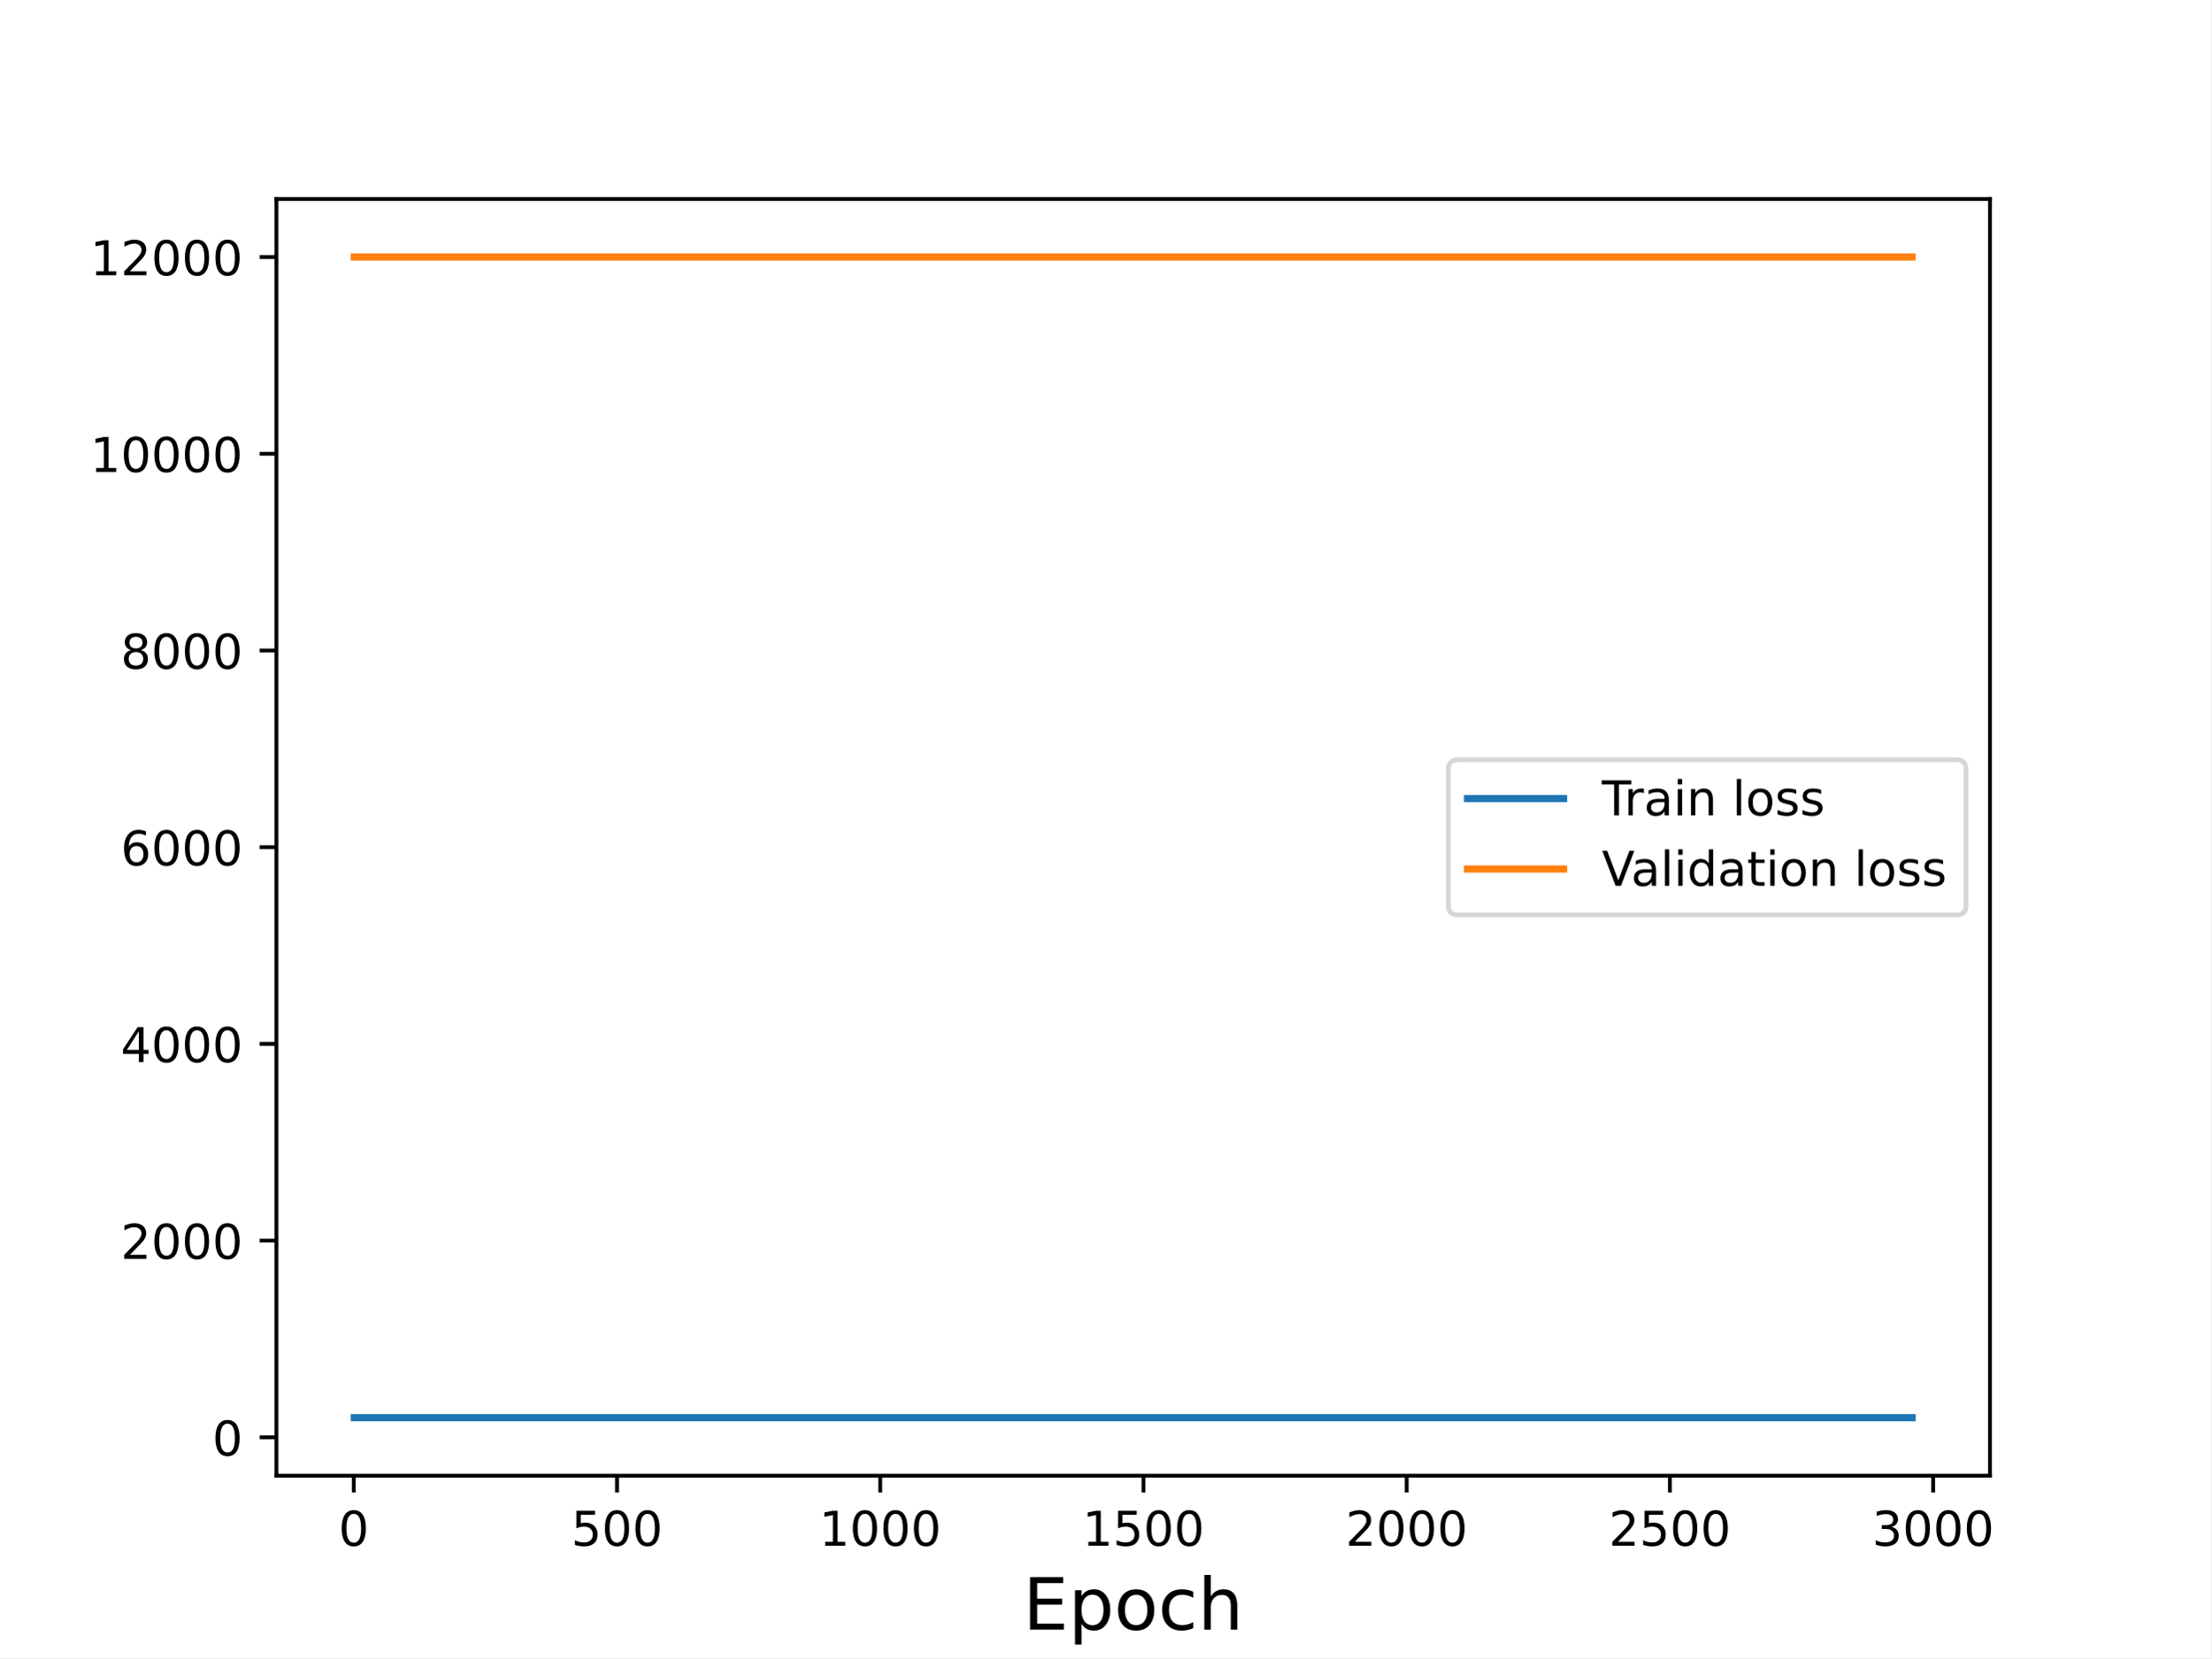
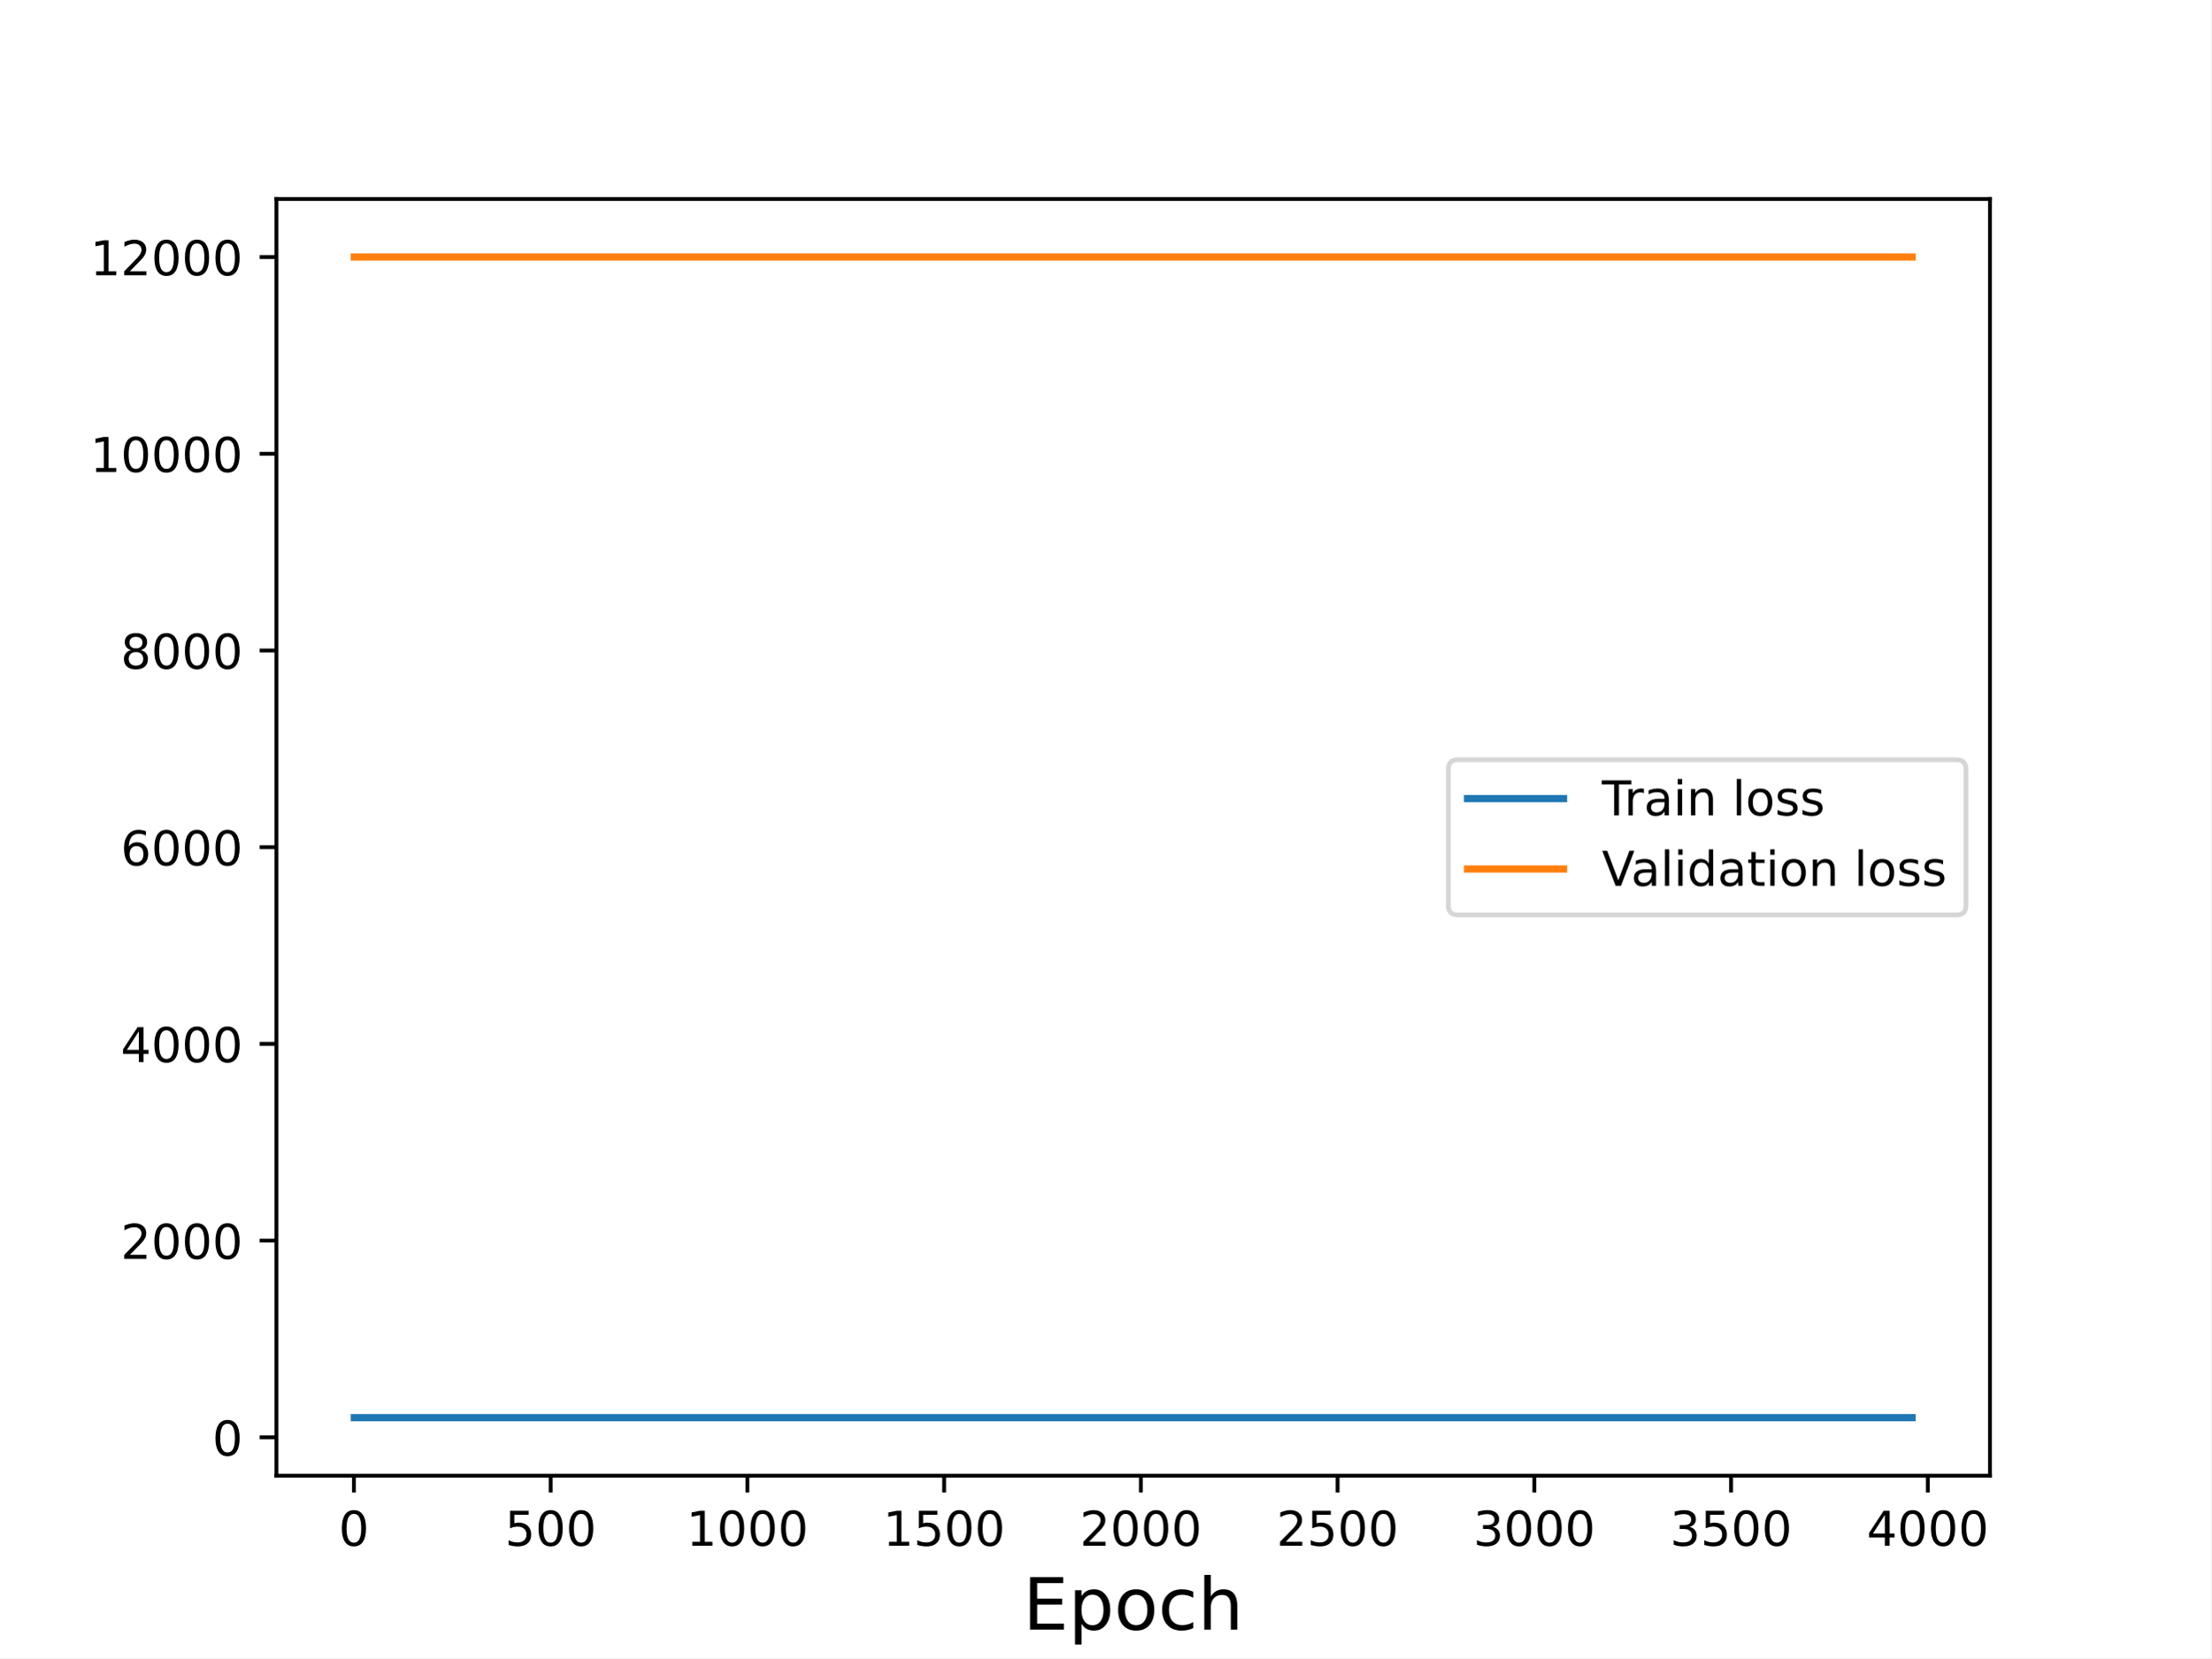
<svg xmlns="http://www.w3.org/2000/svg" xmlns:xlink="http://www.w3.org/1999/xlink" height="345.6pt" version="1.1" viewBox="0 0 460.8 345.6" width="460.8pt">
  <defs>
    <style type="text/css">*{stroke-linecap:butt;stroke-linejoin:round;}</style>
  </defs>
  <g id="figure_1">
    <g id="patch_1">
      <path d="M 0 345.6  L 460.8 345.6  L 460.8 0  L 0 0  z " style="fill:#ffffff;" />
    </g>
    <g id="axes_1">
      <g id="patch_2">
        <path d="M 57.6 307.584  L 414.72 307.584  L 414.72 41.472  L 57.6 41.472  z " style="fill:#ffffff;" />
      </g>
      <g id="matplotlib.axis_1">
        <g id="xtick_1">
          <g id="line2d_1">
            <defs>
-               <path d="M 0 0  L 0 3.5  " id="ma2e2f69adb" style="stroke:#000000;stroke-width:0.8;" />
-             </defs>
-             <g>
-               <use style="stroke:#000000;stroke-width:0.8;" x="73.723" xlink:href="#ma2e2f69adb" y="307.584" />
+               <path d="M 0 0  L 0 3.5  " id="m18f351786c" style="stroke:#000000;stroke-width:0.8;" />
+             </defs>
+             <g>
+               <use style="stroke:#000000;stroke-width:0.8;" x="73.751" xlink:href="#m18f351786c" y="307.584" />
            </g>
          </g>
          <g id="text_1">
-             <g transform="translate(70.54176 322.1824)scale(0.1 -0.1)">
+             <g transform="translate(70.56947 322.1824)scale(0.1 -0.1)">
              <defs>
                <path d="M 2034 4250  Q 1547 4250 1301 3770  Q 1056 3291 1056 2328  Q 1056 1369 1301 889  Q 1547 409 2034 409  Q 2525 409 2770 889  Q 3016 1369 3016 2328  Q 3016 3291 2770 3770  Q 2525 4250 2034 4250  z M 2034 4750  Q 2819 4750 3233 4129  Q 3647 3509 3647 2328  Q 3647 1150 3233 529  Q 2819 -91 2034 -91  Q 1250 -91 836 529  Q 422 1150 422 2328  Q 422 3509 836 4129  Q 1250 4750 2034 4750  z " id="DejaVuSans-30" transform="scale(0.015625)" />
              </defs>
              <use xlink:href="#DejaVuSans-30" />
            </g>
          </g>
        </g>
        <g id="xtick_2">
          <g id="line2d_2">
            <g>
-               <use style="stroke:#000000;stroke-width:0.8;" x="128.582" xlink:href="#ma2e2f69adb" y="307.584" />
+               <use style="stroke:#000000;stroke-width:0.8;" x="114.753" xlink:href="#m18f351786c" y="307.584" />
            </g>
          </g>
          <g id="text_2">
-             <g transform="translate(119.0381 322.1824)scale(0.1 -0.1)">
+             <g transform="translate(105.2091 322.1824)scale(0.1 -0.1)">
              <defs>
                <path d="M 691 4666  L 3169 4666  L 3169 4134  L 1269 4134  L 1269 2991  Q 1406 3038 1543 3061  Q 1681 3084 1819 3084  Q 2600 3084 3056 2656  Q 3513 2228 3513 1497  Q 3513 744 3044 326  Q 2575 -91 1722 -91  Q 1428 -91 1123 -41  Q 819 9 494 109  L 494 744  Q 775 591 1075 516  Q 1375 441 1709 441  Q 2250 441 2565 725  Q 2881 1009 2881 1497  Q 2881 1984 2565 2268  Q 2250 2553 1709 2553  Q 1456 2553 1204 2497  Q 953 2441 691 2322  L 691 4666  z " id="DejaVuSans-35" transform="scale(0.015625)" />
              </defs>
              <use xlink:href="#DejaVuSans-35" />
              <use x="63.623" xlink:href="#DejaVuSans-30" />
              <use x="127.246" xlink:href="#DejaVuSans-30" />
            </g>
          </g>
        </g>
        <g id="xtick_3">
          <g id="line2d_3">
            <g>
-               <use style="stroke:#000000;stroke-width:0.8;" x="183.441" xlink:href="#ma2e2f69adb" y="307.584" />
+               <use style="stroke:#000000;stroke-width:0.8;" x="155.755" xlink:href="#m18f351786c" y="307.584" />
            </g>
          </g>
          <g id="text_3">
-             <g transform="translate(170.7157 322.1824)scale(0.1 -0.1)">
+             <g transform="translate(143.0299 322.1824)scale(0.1 -0.1)">
              <defs>
                <path d="M 794 531  L 1825 531  L 1825 4091  L 703 3866  L 703 4441  L 1819 4666  L 2450 4666  L 2450 531  L 3481 531  L 3481 0  L 794 0  L 794 531  z " id="DejaVuSans-31" transform="scale(0.015625)" />
              </defs>
              <use xlink:href="#DejaVuSans-31" />
              <use x="63.623" xlink:href="#DejaVuSans-30" />
              <use x="127.246" xlink:href="#DejaVuSans-30" />
              <use x="190.869" xlink:href="#DejaVuSans-30" />
            </g>
          </g>
        </g>
        <g id="xtick_4">
          <g id="line2d_4">
            <g>
-               <use style="stroke:#000000;stroke-width:0.8;" x="238.299" xlink:href="#ma2e2f69adb" y="307.584" />
+               <use style="stroke:#000000;stroke-width:0.8;" x="196.757" xlink:href="#m18f351786c" y="307.584" />
            </g>
          </g>
          <g id="text_4">
-             <g transform="translate(225.5745 322.1824)scale(0.1 -0.1)">
+             <g transform="translate(184.032 322.1824)scale(0.1 -0.1)">
              <use xlink:href="#DejaVuSans-31" />
              <use x="63.623" xlink:href="#DejaVuSans-35" />
              <use x="127.246" xlink:href="#DejaVuSans-30" />
              <use x="190.869" xlink:href="#DejaVuSans-30" />
            </g>
          </g>
        </g>
        <g id="xtick_5">
          <g id="line2d_5">
            <g>
-               <use style="stroke:#000000;stroke-width:0.8;" x="293.158" xlink:href="#ma2e2f69adb" y="307.584" />
+               <use style="stroke:#000000;stroke-width:0.8;" x="237.759" xlink:href="#m18f351786c" y="307.584" />
            </g>
          </g>
          <g id="text_5">
-             <g transform="translate(280.4333 322.1824)scale(0.1 -0.1)">
+             <g transform="translate(225.0341 322.1824)scale(0.1 -0.1)">
              <defs>
                <path d="M 1228 531  L 3431 531  L 3431 0  L 469 0  L 469 531  Q 828 903 1448 1529  Q 2069 2156 2228 2338  Q 2531 2678 2651 2914  Q 2772 3150 2772 3378  Q 2772 3750 2511 3984  Q 2250 4219 1831 4219  Q 1534 4219 1204 4116  Q 875 4013 500 3803  L 500 4441  Q 881 4594 1212 4672  Q 1544 4750 1819 4750  Q 2544 4750 2975 4387  Q 3406 4025 3406 3419  Q 3406 3131 3298 2873  Q 3191 2616 2906 2266  Q 2828 2175 2409 1742  Q 1991 1309 1228 531  z " id="DejaVuSans-32" transform="scale(0.015625)" />
              </defs>
              <use xlink:href="#DejaVuSans-32" />
              <use x="63.623" xlink:href="#DejaVuSans-30" />
              <use x="127.246" xlink:href="#DejaVuSans-30" />
              <use x="190.869" xlink:href="#DejaVuSans-30" />
            </g>
          </g>
        </g>
        <g id="xtick_6">
          <g id="line2d_6">
            <g>
-               <use style="stroke:#000000;stroke-width:0.8;" x="348.017" xlink:href="#ma2e2f69adb" y="307.584" />
+               <use style="stroke:#000000;stroke-width:0.8;" x="278.761" xlink:href="#m18f351786c" y="307.584" />
            </g>
          </g>
          <g id="text_6">
-             <g transform="translate(335.2922 322.1824)scale(0.1 -0.1)">
+             <g transform="translate(266.0362 322.1824)scale(0.1 -0.1)">
              <use xlink:href="#DejaVuSans-32" />
              <use x="63.623" xlink:href="#DejaVuSans-35" />
              <use x="127.246" xlink:href="#DejaVuSans-30" />
              <use x="190.869" xlink:href="#DejaVuSans-30" />
            </g>
          </g>
        </g>
        <g id="xtick_7">
          <g id="line2d_7">
            <g>
-               <use style="stroke:#000000;stroke-width:0.8;" x="402.876" xlink:href="#ma2e2f69adb" y="307.584" />
+               <use style="stroke:#000000;stroke-width:0.8;" x="319.763" xlink:href="#m18f351786c" y="307.584" />
            </g>
          </g>
          <g id="text_7">
-             <g transform="translate(390.151 322.1824)scale(0.1 -0.1)">
+             <g transform="translate(307.0383 322.1824)scale(0.1 -0.1)">
              <defs>
                <path d="M 2597 2516  Q 3050 2419 3304 2112  Q 3559 1806 3559 1356  Q 3559 666 3084 287  Q 2609 -91 1734 -91  Q 1441 -91 1130 -33  Q 819 25 488 141  L 488 750  Q 750 597 1062 519  Q 1375 441 1716 441  Q 2309 441 2620 675  Q 2931 909 2931 1356  Q 2931 1769 2642 2001  Q 2353 2234 1838 2234  L 1294 2234  L 1294 2753  L 1863 2753  Q 2328 2753 2575 2939  Q 2822 3125 2822 3475  Q 2822 3834 2567 4026  Q 2313 4219 1838 4219  Q 1578 4219 1281 4162  Q 984 4106 628 3988  L 628 4550  Q 988 4650 1302 4700  Q 1616 4750 1894 4750  Q 2613 4750 3031 4423  Q 3450 4097 3450 3541  Q 3450 3153 3228 2886  Q 3006 2619 2597 2516  z " id="DejaVuSans-33" transform="scale(0.015625)" />
              </defs>
              <use xlink:href="#DejaVuSans-33" />
              <use x="63.623" xlink:href="#DejaVuSans-30" />
              <use x="127.246" xlink:href="#DejaVuSans-30" />
              <use x="190.869" xlink:href="#DejaVuSans-30" />
            </g>
          </g>
        </g>
-         <g id="text_8">
+         <g id="xtick_8">
+           <g id="line2d_8">
+             <g>
+               <use style="stroke:#000000;stroke-width:0.8;" x="360.765" xlink:href="#m18f351786c" y="307.584" />
+             </g>
+           </g>
+           <g id="text_8">
+             <g transform="translate(348.0403 322.1824)scale(0.1 -0.1)">
+               <use xlink:href="#DejaVuSans-33" />
+               <use x="63.623" xlink:href="#DejaVuSans-35" />
+               <use x="127.246" xlink:href="#DejaVuSans-30" />
+               <use x="190.869" xlink:href="#DejaVuSans-30" />
+             </g>
+           </g>
+         </g>
+         <g id="xtick_9">
+           <g id="line2d_9">
+             <g>
+               <use style="stroke:#000000;stroke-width:0.8;" x="401.767" xlink:href="#m18f351786c" y="307.584" />
+             </g>
+           </g>
+           <g id="text_9">
+             <g transform="translate(389.0424 322.1824)scale(0.1 -0.1)">
+               <defs>
+                 <path d="M 2419 4116  L 825 1625  L 2419 1625  L 2419 4116  z M 2253 4666  L 3047 4666  L 3047 1625  L 3713 1625  L 3713 1100  L 3047 1100  L 3047 0  L 2419 0  L 2419 1100  L 313 1100  L 313 1709  L 2253 4666  z " id="DejaVuSans-34" transform="scale(0.015625)" />
+               </defs>
+               <use xlink:href="#DejaVuSans-34" />
+               <use x="63.623" xlink:href="#DejaVuSans-30" />
+               <use x="127.246" xlink:href="#DejaVuSans-30" />
+               <use x="190.869" xlink:href="#DejaVuSans-30" />
+             </g>
+           </g>
+         </g>
+         <g id="text_10">
          <g transform="translate(213.1936 339.6598)scale(0.15 -0.15)">
            <defs>
              <path d="M 628 4666  L 3578 4666  L 3578 4134  L 1259 4134  L 1259 2753  L 3481 2753  L 3481 2222  L 1259 2222  L 1259 531  L 3634 531  L 3634 0  L 628 0  L 628 4666  z " id="DejaVuSans-45" transform="scale(0.015625)" />
              <path d="M 1159 525  L 1159 -1331  L 581 -1331  L 581 3500  L 1159 3500  L 1159 2969  Q 1341 3281 1617 3432  Q 1894 3584 2278 3584  Q 2916 3584 3314 3078  Q 3713 2572 3713 1747  Q 3713 922 3314 415  Q 2916 -91 2278 -91  Q 1894 -91 1617 61  Q 1341 213 1159 525  z M 3116 1747  Q 3116 2381 2855 2742  Q 2594 3103 2138 3103  Q 1681 3103 1420 2742  Q 1159 2381 1159 1747  Q 1159 1113 1420 752  Q 1681 391 2138 391  Q 2594 391 2855 752  Q 3116 1113 3116 1747  z " id="DejaVuSans-70" transform="scale(0.015625)" />
              <path d="M 1959 3097  Q 1497 3097 1228 2736  Q 959 2375 959 1747  Q 959 1119 1226 758  Q 1494 397 1959 397  Q 2419 397 2687 759  Q 2956 1122 2956 1747  Q 2956 2369 2687 2733  Q 2419 3097 1959 3097  z M 1959 3584  Q 2709 3584 3137 3096  Q 3566 2609 3566 1747  Q 3566 888 3137 398  Q 2709 -91 1959 -91  Q 1206 -91 779 398  Q 353 888 353 1747  Q 353 2609 779 3096  Q 1206 3584 1959 3584  z " id="DejaVuSans-6f" transform="scale(0.015625)" />
              <path d="M 3122 3366  L 3122 2828  Q 2878 2963 2633 3030  Q 2388 3097 2138 3097  Q 1578 3097 1268 2742  Q 959 2388 959 1747  Q 959 1106 1268 751  Q 1578 397 2138 397  Q 2388 397 2633 464  Q 2878 531 3122 666  L 3122 134  Q 2881 22 2623 -34  Q 2366 -91 2075 -91  Q 1284 -91 818 406  Q 353 903 353 1747  Q 353 2603 823 3093  Q 1294 3584 2113 3584  Q 2378 3584 2631 3529  Q 2884 3475 3122 3366  z " id="DejaVuSans-63" transform="scale(0.015625)" />
              <path d="M 3513 2113  L 3513 0  L 2938 0  L 2938 2094  Q 2938 2591 2744 2837  Q 2550 3084 2163 3084  Q 1697 3084 1428 2787  Q 1159 2491 1159 1978  L 1159 0  L 581 0  L 581 4863  L 1159 4863  L 1159 2956  Q 1366 3272 1645 3428  Q 1925 3584 2291 3584  Q 2894 3584 3203 3211  Q 3513 2838 3513 2113  z " id="DejaVuSans-68" transform="scale(0.015625)" />
            </defs>
            <use xlink:href="#DejaVuSans-45" />
            <use x="63.184" xlink:href="#DejaVuSans-70" />
            <use x="126.66" xlink:href="#DejaVuSans-6f" />
            <use x="187.842" xlink:href="#DejaVuSans-63" />
            <use x="242.822" xlink:href="#DejaVuSans-68" />
          </g>
        </g>
      </g>
      <g id="matplotlib.axis_2">
        <g id="ytick_1">
-           <g id="line2d_8">
-             <defs>
-               <path d="M 0 0  L -3.5 0  " id="m878a903d9b" style="stroke:#000000;stroke-width:0.8;" />
-             </defs>
-             <g>
-               <use style="stroke:#000000;stroke-width:0.8;" x="57.6" xlink:href="#m878a903d9b" y="299.588" />
-             </g>
-           </g>
-           <g id="text_9">
+           <g id="line2d_10">
+             <defs>
+               <path d="M 0 0  L -3.5 0  " id="m77fec3ebec" style="stroke:#000000;stroke-width:0.8;" />
+             </defs>
+             <g>
+               <use style="stroke:#000000;stroke-width:0.8;" x="57.6" xlink:href="#m77fec3ebec" y="299.588" />
+             </g>
+           </g>
+           <g id="text_11">
            <g transform="translate(44.2375 303.3876)scale(0.1 -0.1)">
              <use xlink:href="#DejaVuSans-30" />
            </g>
          </g>
        </g>
        <g id="ytick_2">
-           <g id="line2d_9">
-             <g>
-               <use style="stroke:#000000;stroke-width:0.8;" x="57.6" xlink:href="#m878a903d9b" y="258.585" />
-             </g>
-           </g>
-           <g id="text_10">
+           <g id="line2d_11">
+             <g>
+               <use style="stroke:#000000;stroke-width:0.8;" x="57.6" xlink:href="#m77fec3ebec" y="258.585" />
+             </g>
+           </g>
+           <g id="text_12">
            <g transform="translate(25.15 262.3842)scale(0.1 -0.1)">
              <use xlink:href="#DejaVuSans-32" />
              <use x="63.623" xlink:href="#DejaVuSans-30" />
              <use x="127.246" xlink:href="#DejaVuSans-30" />
              <use x="190.869" xlink:href="#DejaVuSans-30" />
            </g>
          </g>
        </g>
        <g id="ytick_3">
-           <g id="line2d_10">
-             <g>
-               <use style="stroke:#000000;stroke-width:0.8;" x="57.6" xlink:href="#m878a903d9b" y="217.582" />
-             </g>
-           </g>
-           <g id="text_11">
+           <g id="line2d_12">
+             <g>
+               <use style="stroke:#000000;stroke-width:0.8;" x="57.6" xlink:href="#m77fec3ebec" y="217.582" />
+             </g>
+           </g>
+           <g id="text_13">
            <g transform="translate(25.15 221.3808)scale(0.1 -0.1)">
-               <defs>
-                 <path d="M 2419 4116  L 825 1625  L 2419 1625  L 2419 4116  z M 2253 4666  L 3047 4666  L 3047 1625  L 3713 1625  L 3713 1100  L 3047 1100  L 3047 0  L 2419 0  L 2419 1100  L 313 1100  L 313 1709  L 2253 4666  z " id="DejaVuSans-34" transform="scale(0.015625)" />
-               </defs>
              <use xlink:href="#DejaVuSans-34" />
              <use x="63.623" xlink:href="#DejaVuSans-30" />
              <use x="127.246" xlink:href="#DejaVuSans-30" />
              <use x="190.869" xlink:href="#DejaVuSans-30" />
            </g>
          </g>
        </g>
        <g id="ytick_4">
-           <g id="line2d_11">
-             <g>
-               <use style="stroke:#000000;stroke-width:0.8;" x="57.6" xlink:href="#m878a903d9b" y="176.578" />
-             </g>
-           </g>
-           <g id="text_12">
+           <g id="line2d_13">
+             <g>
+               <use style="stroke:#000000;stroke-width:0.8;" x="57.6" xlink:href="#m77fec3ebec" y="176.578" />
+             </g>
+           </g>
+           <g id="text_14">
            <g transform="translate(25.15 180.3774)scale(0.1 -0.1)">
              <defs>
                <path d="M 2113 2584  Q 1688 2584 1439 2293  Q 1191 2003 1191 1497  Q 1191 994 1439 701  Q 1688 409 2113 409  Q 2538 409 2786 701  Q 3034 994 3034 1497  Q 3034 2003 2786 2293  Q 2538 2584 2113 2584  z M 3366 4563  L 3366 3988  Q 3128 4100 2886 4159  Q 2644 4219 2406 4219  Q 1781 4219 1451 3797  Q 1122 3375 1075 2522  Q 1259 2794 1537 2939  Q 1816 3084 2150 3084  Q 2853 3084 3261 2657  Q 3669 2231 3669 1497  Q 3669 778 3244 343  Q 2819 -91 2113 -91  Q 1303 -91 875 529  Q 447 1150 447 2328  Q 447 3434 972 4092  Q 1497 4750 2381 4750  Q 2619 4750 2861 4703  Q 3103 4656 3366 4563  z " id="DejaVuSans-36" transform="scale(0.015625)" />
              </defs>
              <use xlink:href="#DejaVuSans-36" />
              <use x="63.623" xlink:href="#DejaVuSans-30" />
              <use x="127.246" xlink:href="#DejaVuSans-30" />
              <use x="190.869" xlink:href="#DejaVuSans-30" />
            </g>
          </g>
        </g>
        <g id="ytick_5">
-           <g id="line2d_12">
-             <g>
-               <use style="stroke:#000000;stroke-width:0.8;" x="57.6" xlink:href="#m878a903d9b" y="135.575" />
-             </g>
-           </g>
-           <g id="text_13">
+           <g id="line2d_14">
+             <g>
+               <use style="stroke:#000000;stroke-width:0.8;" x="57.6" xlink:href="#m77fec3ebec" y="135.575" />
+             </g>
+           </g>
+           <g id="text_15">
            <g transform="translate(25.15 139.374)scale(0.1 -0.1)">
              <defs>
                <path d="M 2034 2216  Q 1584 2216 1326 1975  Q 1069 1734 1069 1313  Q 1069 891 1326 650  Q 1584 409 2034 409  Q 2484 409 2743 651  Q 3003 894 3003 1313  Q 3003 1734 2745 1975  Q 2488 2216 2034 2216  z M 1403 2484  Q 997 2584 770 2862  Q 544 3141 544 3541  Q 544 4100 942 4425  Q 1341 4750 2034 4750  Q 2731 4750 3128 4425  Q 3525 4100 3525 3541  Q 3525 3141 3298 2862  Q 3072 2584 2669 2484  Q 3125 2378 3379 2068  Q 3634 1759 3634 1313  Q 3634 634 3220 271  Q 2806 -91 2034 -91  Q 1263 -91 848 271  Q 434 634 434 1313  Q 434 1759 690 2068  Q 947 2378 1403 2484  z M 1172 3481  Q 1172 3119 1398 2916  Q 1625 2713 2034 2713  Q 2441 2713 2670 2916  Q 2900 3119 2900 3481  Q 2900 3844 2670 4047  Q 2441 4250 2034 4250  Q 1625 4250 1398 4047  Q 1172 3844 1172 3481  z " id="DejaVuSans-38" transform="scale(0.015625)" />
              </defs>
              <use xlink:href="#DejaVuSans-38" />
              <use x="63.623" xlink:href="#DejaVuSans-30" />
              <use x="127.246" xlink:href="#DejaVuSans-30" />
              <use x="190.869" xlink:href="#DejaVuSans-30" />
            </g>
          </g>
        </g>
        <g id="ytick_6">
-           <g id="line2d_13">
-             <g>
-               <use style="stroke:#000000;stroke-width:0.8;" x="57.6" xlink:href="#m878a903d9b" y="94.571" />
-             </g>
-           </g>
-           <g id="text_14">
+           <g id="line2d_15">
+             <g>
+               <use style="stroke:#000000;stroke-width:0.8;" x="57.6" xlink:href="#m77fec3ebec" y="94.571" />
+             </g>
+           </g>
+           <g id="text_16">
            <g transform="translate(18.7875 98.37061)scale(0.1 -0.1)">
              <use xlink:href="#DejaVuSans-31" />
              <use x="63.623" xlink:href="#DejaVuSans-30" />
              <use x="127.246" xlink:href="#DejaVuSans-30" />
              <use x="190.869" xlink:href="#DejaVuSans-30" />
              <use x="254.492" xlink:href="#DejaVuSans-30" />
            </g>
          </g>
        </g>
        <g id="ytick_7">
-           <g id="line2d_14">
-             <g>
-               <use style="stroke:#000000;stroke-width:0.8;" x="57.6" xlink:href="#m878a903d9b" y="53.568" />
-             </g>
-           </g>
-           <g id="text_15">
+           <g id="line2d_16">
+             <g>
+               <use style="stroke:#000000;stroke-width:0.8;" x="57.6" xlink:href="#m77fec3ebec" y="53.568" />
+             </g>
+           </g>
+           <g id="text_17">
            <g transform="translate(18.7875 57.36722)scale(0.1 -0.1)">
              <use xlink:href="#DejaVuSans-31" />
              <use x="63.623" xlink:href="#DejaVuSans-32" />
              <use x="127.246" xlink:href="#DejaVuSans-30" />
              <use x="190.869" xlink:href="#DejaVuSans-30" />
              <use x="254.492" xlink:href="#DejaVuSans-30" />
            </g>
          </g>
        </g>
      </g>
-       <g id="line2d_15">
-         <path clip-path="url(#p3af4092a47)" d="M 73.833 295.488  L 398.487 295.488  L 398.487 295.488  " style="fill:none;stroke:#1f77b4;stroke-linecap:square;stroke-width:1.5;" />
-       </g>
-       <g id="line2d_16">
-         <path clip-path="url(#p3af4092a47)" d="M 73.833 53.568  L 398.487 53.568  L 398.487 53.568  " style="fill:none;stroke:#ff7f0e;stroke-linecap:square;stroke-width:1.5;" />
+       <g id="line2d_17">
+         <path clip-path="url(#p14f9f1eaca)" d="M 73.833 295.488  L 398.487 295.488  L 398.487 295.488  " style="fill:none;stroke:#1f77b4;stroke-linecap:square;stroke-width:1.5;" />
+       </g>
+       <g id="line2d_18">
+         <path clip-path="url(#p14f9f1eaca)" d="M 73.833 53.568  L 398.487 53.568  L 398.487 53.568  " style="fill:none;stroke:#ff7f0e;stroke-linecap:square;stroke-width:1.5;" />
      </g>
      <g id="patch_3">
        <path d="M 57.6 307.584  L 57.6 41.472  " style="fill:none;stroke:#000000;stroke-linecap:square;stroke-linejoin:miter;stroke-width:0.8;" />
      </g>
      <g id="patch_4">
        <path d="M 414.72 307.584  L 414.72 41.472  " style="fill:none;stroke:#000000;stroke-linecap:square;stroke-linejoin:miter;stroke-width:0.8;" />
      </g>
      <g id="patch_5">
        <path d="M 57.6 307.584  L 414.72 307.584  " style="fill:none;stroke:#000000;stroke-linecap:square;stroke-linejoin:miter;stroke-width:0.8;" />
      </g>
      <g id="patch_6">
        <path d="M 57.6 41.472  L 414.72 41.472  " style="fill:none;stroke:#000000;stroke-linecap:square;stroke-linejoin:miter;stroke-width:0.8;" />
      </g>
      <g id="legend_1">
        <g id="patch_7">
          <path d="M 303.845 190.706  L 407.72 190.706  Q 409.72 190.706 409.72 188.706  L 409.72 160.35  Q 409.72 158.35 407.72 158.35  L 303.845 158.35  Q 301.845 158.35 301.845 160.35  L 301.845 188.706  Q 301.845 190.706 303.845 190.706  z " style="fill:#ffffff;opacity:0.8;stroke:#cccccc;stroke-linejoin:miter;" />
        </g>
-         <g id="line2d_17">
+         <g id="line2d_19">
          <path d="M 305.845 166.448  L 325.845 166.448  " style="fill:none;stroke:#1f77b4;stroke-linecap:square;stroke-width:1.5;" />
        </g>
-         <g id="line2d_18" />
-         <g id="text_16">
+         <g id="line2d_20" />
+         <g id="text_18">
          <g transform="translate(333.845 169.9483)scale(0.1 -0.1)">
            <defs>
              <path d="M -19 4666  L 3928 4666  L 3928 4134  L 2272 4134  L 2272 0  L 1638 0  L 1638 4134  L -19 4134  L -19 4666  z " id="DejaVuSans-54" transform="scale(0.015625)" />
              <path d="M 2631 2963  Q 2534 3019 2420 3045  Q 2306 3072 2169 3072  Q 1681 3072 1420 2755  Q 1159 2438 1159 1844  L 1159 0  L 581 0  L 581 3500  L 1159 3500  L 1159 2956  Q 1341 3275 1631 3429  Q 1922 3584 2338 3584  Q 2397 3584 2469 3576  Q 2541 3569 2628 3553  L 2631 2963  z " id="DejaVuSans-72" transform="scale(0.015625)" />
              <path d="M 2194 1759  Q 1497 1759 1228 1600  Q 959 1441 959 1056  Q 959 750 1161 570  Q 1363 391 1709 391  Q 2188 391 2477 730  Q 2766 1069 2766 1631  L 2766 1759  L 2194 1759  z M 3341 1997  L 3341 0  L 2766 0  L 2766 531  Q 2569 213 2275 61  Q 1981 -91 1556 -91  Q 1019 -91 701 211  Q 384 513 384 1019  Q 384 1609 779 1909  Q 1175 2209 1959 2209  L 2766 2209  L 2766 2266  Q 2766 2663 2505 2880  Q 2244 3097 1772 3097  Q 1472 3097 1187 3025  Q 903 2953 641 2809  L 641 3341  Q 956 3463 1253 3523  Q 1550 3584 1831 3584  Q 2591 3584 2966 3190  Q 3341 2797 3341 1997  z " id="DejaVuSans-61" transform="scale(0.015625)" />
              <path d="M 603 3500  L 1178 3500  L 1178 0  L 603 0  L 603 3500  z M 603 4863  L 1178 4863  L 1178 4134  L 603 4134  L 603 4863  z " id="DejaVuSans-69" transform="scale(0.015625)" />
              <path d="M 3513 2113  L 3513 0  L 2938 0  L 2938 2094  Q 2938 2591 2744 2837  Q 2550 3084 2163 3084  Q 1697 3084 1428 2787  Q 1159 2491 1159 1978  L 1159 0  L 581 0  L 581 3500  L 1159 3500  L 1159 2956  Q 1366 3272 1645 3428  Q 1925 3584 2291 3584  Q 2894 3584 3203 3211  Q 3513 2838 3513 2113  z " id="DejaVuSans-6e" transform="scale(0.015625)" />
              <path id="DejaVuSans-20" transform="scale(0.015625)" />
              <path d="M 603 4863  L 1178 4863  L 1178 0  L 603 0  L 603 4863  z " id="DejaVuSans-6c" transform="scale(0.015625)" />
              <path d="M 2834 3397  L 2834 2853  Q 2591 2978 2328 3040  Q 2066 3103 1784 3103  Q 1356 3103 1142 2972  Q 928 2841 928 2578  Q 928 2378 1081 2264  Q 1234 2150 1697 2047  L 1894 2003  Q 2506 1872 2764 1633  Q 3022 1394 3022 966  Q 3022 478 2636 193  Q 2250 -91 1575 -91  Q 1294 -91 989 -36  Q 684 19 347 128  L 347 722  Q 666 556 975 473  Q 1284 391 1588 391  Q 1994 391 2212 530  Q 2431 669 2431 922  Q 2431 1156 2273 1281  Q 2116 1406 1581 1522  L 1381 1569  Q 847 1681 609 1914  Q 372 2147 372 2553  Q 372 3047 722 3315  Q 1072 3584 1716 3584  Q 2034 3584 2315 3537  Q 2597 3491 2834 3397  z " id="DejaVuSans-73" transform="scale(0.015625)" />
            </defs>
            <use xlink:href="#DejaVuSans-54" />
            <use x="46.334" xlink:href="#DejaVuSans-72" />
            <use x="87.447" xlink:href="#DejaVuSans-61" />
            <use x="148.727" xlink:href="#DejaVuSans-69" />
            <use x="176.51" xlink:href="#DejaVuSans-6e" />
            <use x="239.889" xlink:href="#DejaVuSans-20" />
            <use x="271.676" xlink:href="#DejaVuSans-6c" />
            <use x="299.459" xlink:href="#DejaVuSans-6f" />
            <use x="360.641" xlink:href="#DejaVuSans-73" />
            <use x="412.74" xlink:href="#DejaVuSans-73" />
          </g>
        </g>
-         <g id="line2d_19">
+         <g id="line2d_21">
          <path d="M 305.845 181.126  L 325.845 181.126  " style="fill:none;stroke:#ff7f0e;stroke-linecap:square;stroke-width:1.5;" />
        </g>
-         <g id="line2d_20" />
-         <g id="text_17">
+         <g id="line2d_22" />
+         <g id="text_19">
          <g transform="translate(333.845 184.6264)scale(0.1 -0.1)">
            <defs>
              <path d="M 1831 0  L 50 4666  L 709 4666  L 2188 738  L 3669 4666  L 4325 4666  L 2547 0  L 1831 0  z " id="DejaVuSans-56" transform="scale(0.015625)" />
              <path d="M 2906 2969  L 2906 4863  L 3481 4863  L 3481 0  L 2906 0  L 2906 525  Q 2725 213 2448 61  Q 2172 -91 1784 -91  Q 1150 -91 751 415  Q 353 922 353 1747  Q 353 2572 751 3078  Q 1150 3584 1784 3584  Q 2172 3584 2448 3432  Q 2725 3281 2906 2969  z M 947 1747  Q 947 1113 1208 752  Q 1469 391 1925 391  Q 2381 391 2643 752  Q 2906 1113 2906 1747  Q 2906 2381 2643 2742  Q 2381 3103 1925 3103  Q 1469 3103 1208 2742  Q 947 2381 947 1747  z " id="DejaVuSans-64" transform="scale(0.015625)" />
              <path d="M 1172 4494  L 1172 3500  L 2356 3500  L 2356 3053  L 1172 3053  L 1172 1153  Q 1172 725 1289 603  Q 1406 481 1766 481  L 2356 481  L 2356 0  L 1766 0  Q 1100 0 847 248  Q 594 497 594 1153  L 594 3053  L 172 3053  L 172 3500  L 594 3500  L 594 4494  L 1172 4494  z " id="DejaVuSans-74" transform="scale(0.015625)" />
            </defs>
            <use xlink:href="#DejaVuSans-56" />
            <use x="60.658" xlink:href="#DejaVuSans-61" />
            <use x="121.938" xlink:href="#DejaVuSans-6c" />
            <use x="149.721" xlink:href="#DejaVuSans-69" />
            <use x="177.504" xlink:href="#DejaVuSans-64" />
            <use x="240.98" xlink:href="#DejaVuSans-61" />
            <use x="302.26" xlink:href="#DejaVuSans-74" />
            <use x="341.469" xlink:href="#DejaVuSans-69" />
            <use x="369.252" xlink:href="#DejaVuSans-6f" />
            <use x="430.434" xlink:href="#DejaVuSans-6e" />
            <use x="493.812" xlink:href="#DejaVuSans-20" />
            <use x="525.6" xlink:href="#DejaVuSans-6c" />
            <use x="553.383" xlink:href="#DejaVuSans-6f" />
            <use x="614.564" xlink:href="#DejaVuSans-73" />
            <use x="666.664" xlink:href="#DejaVuSans-73" />
          </g>
        </g>
      </g>
    </g>
  </g>
  <defs>
-     <clipPath id="p3af4092a47">
+     <clipPath id="p14f9f1eaca">
      <rect height="266.112" width="357.12" x="57.6" y="41.472" />
    </clipPath>
  </defs>
</svg>
